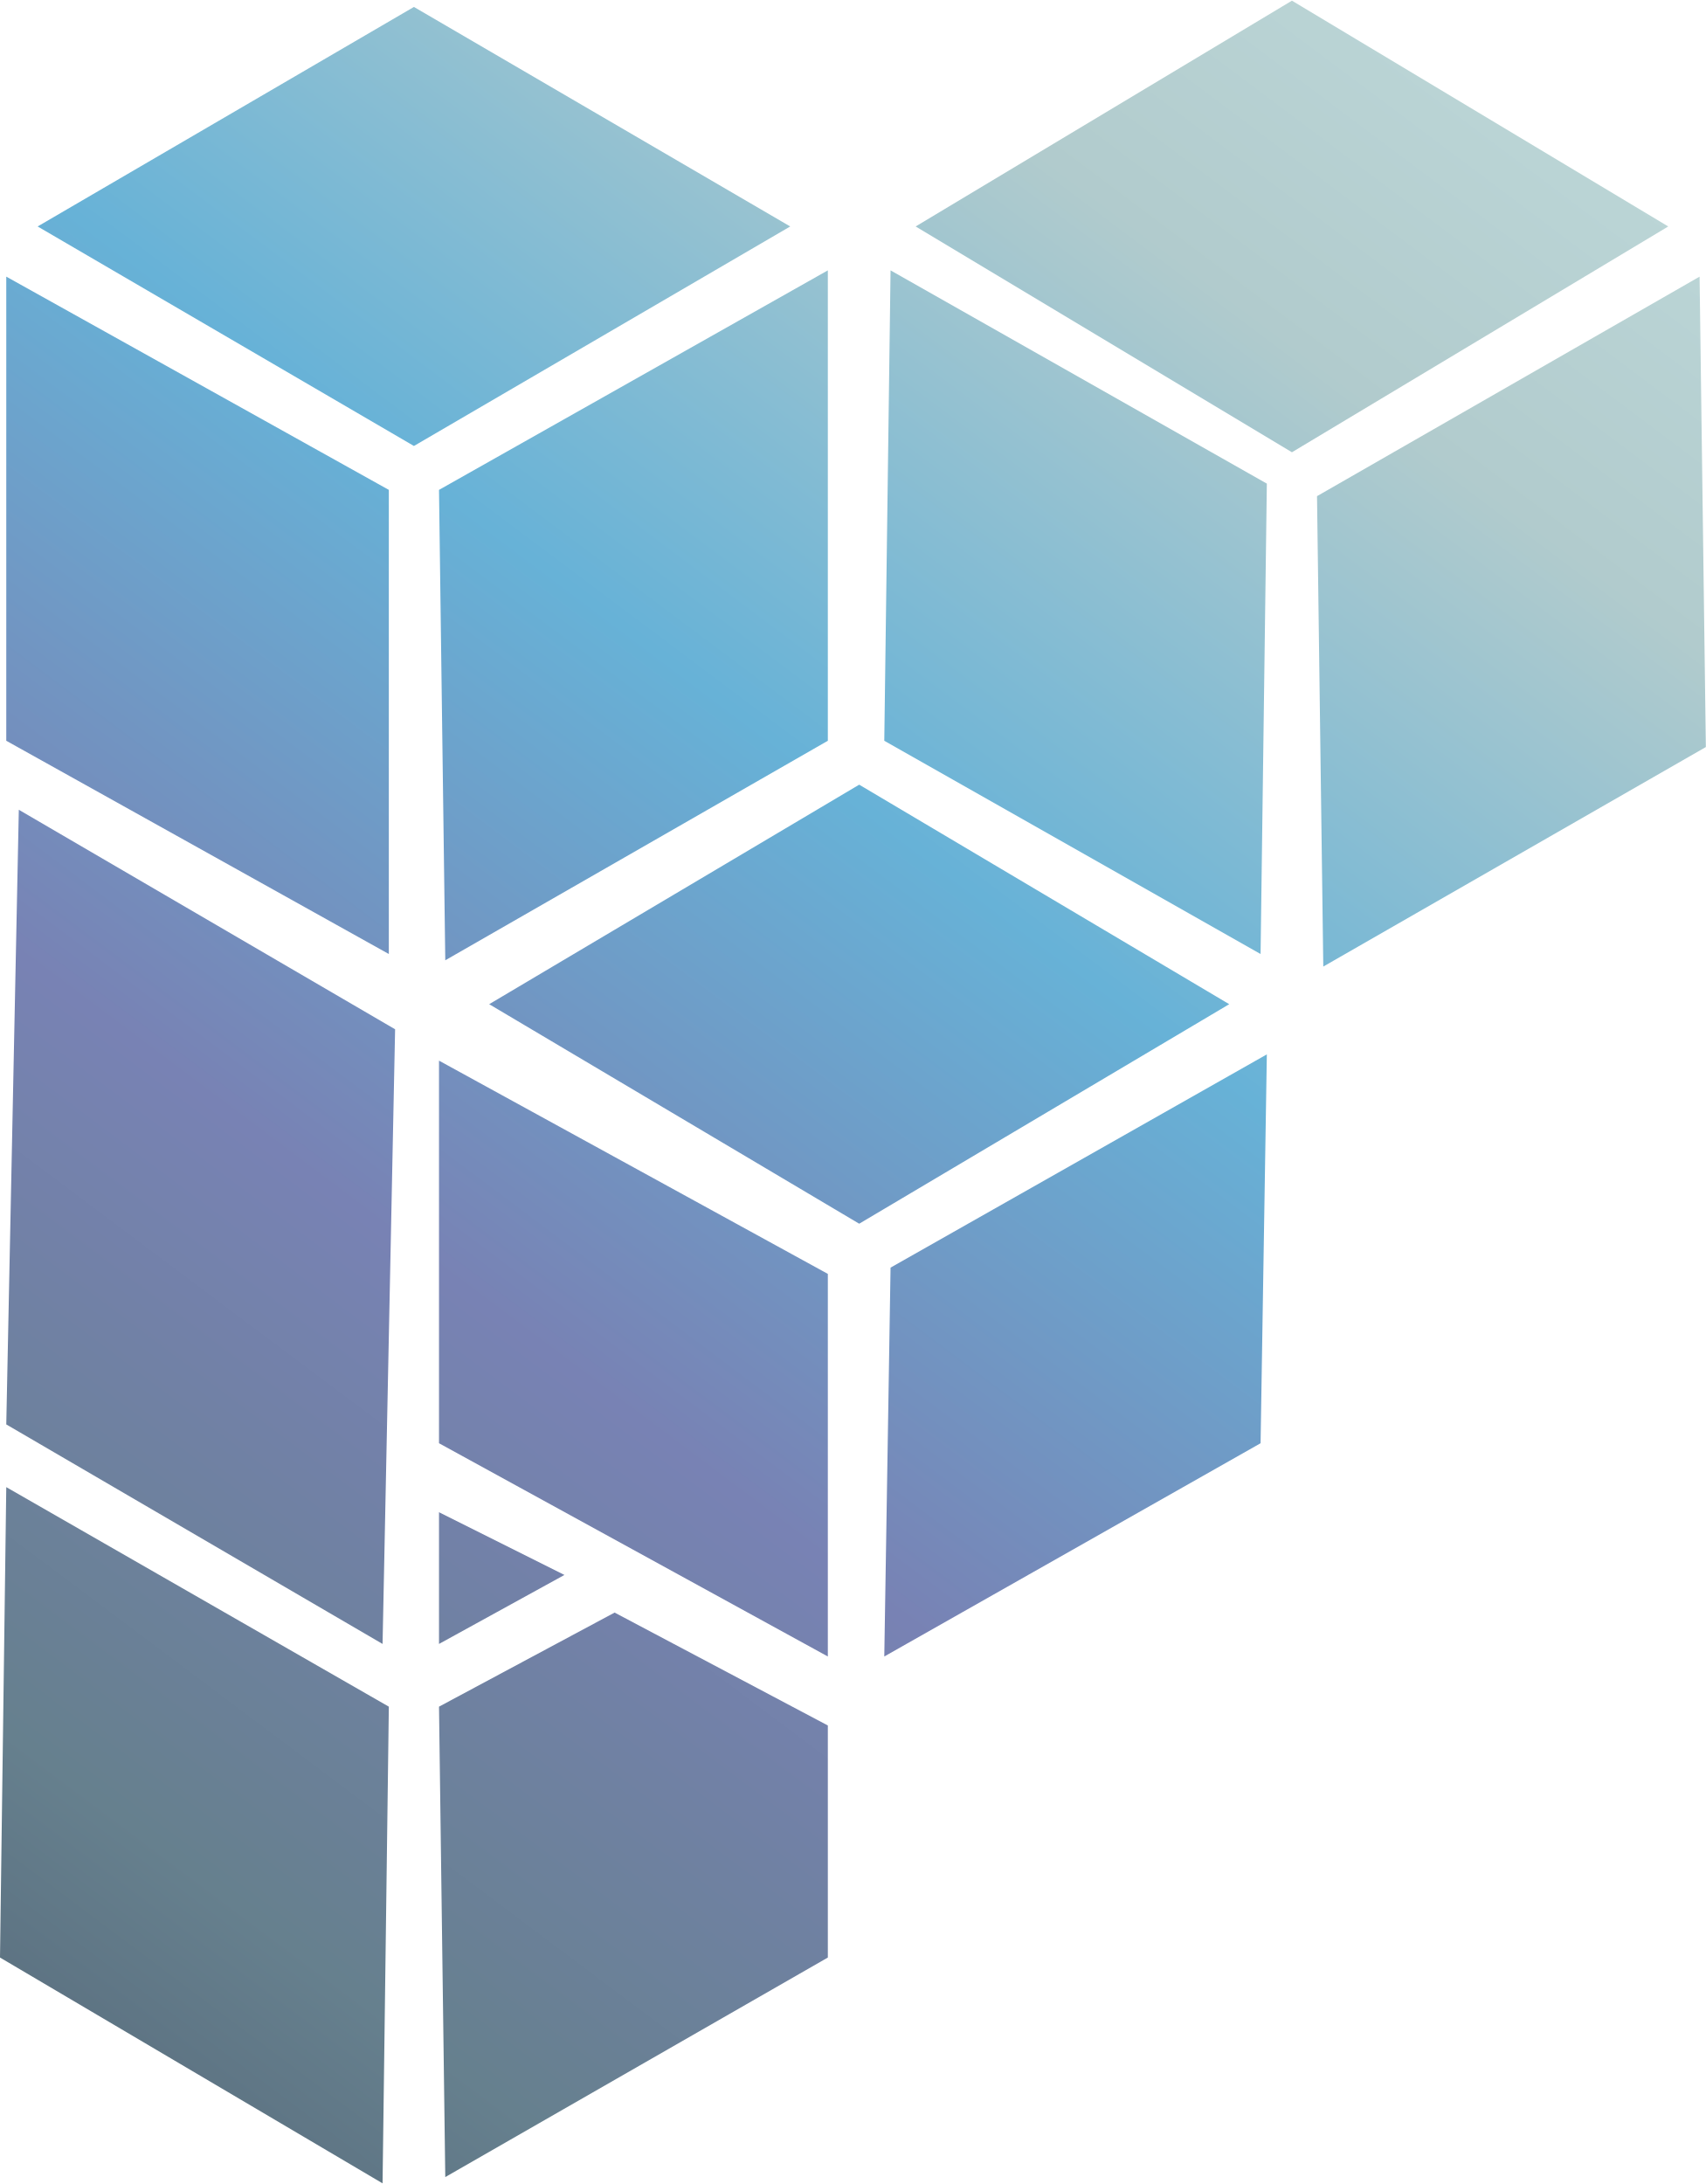
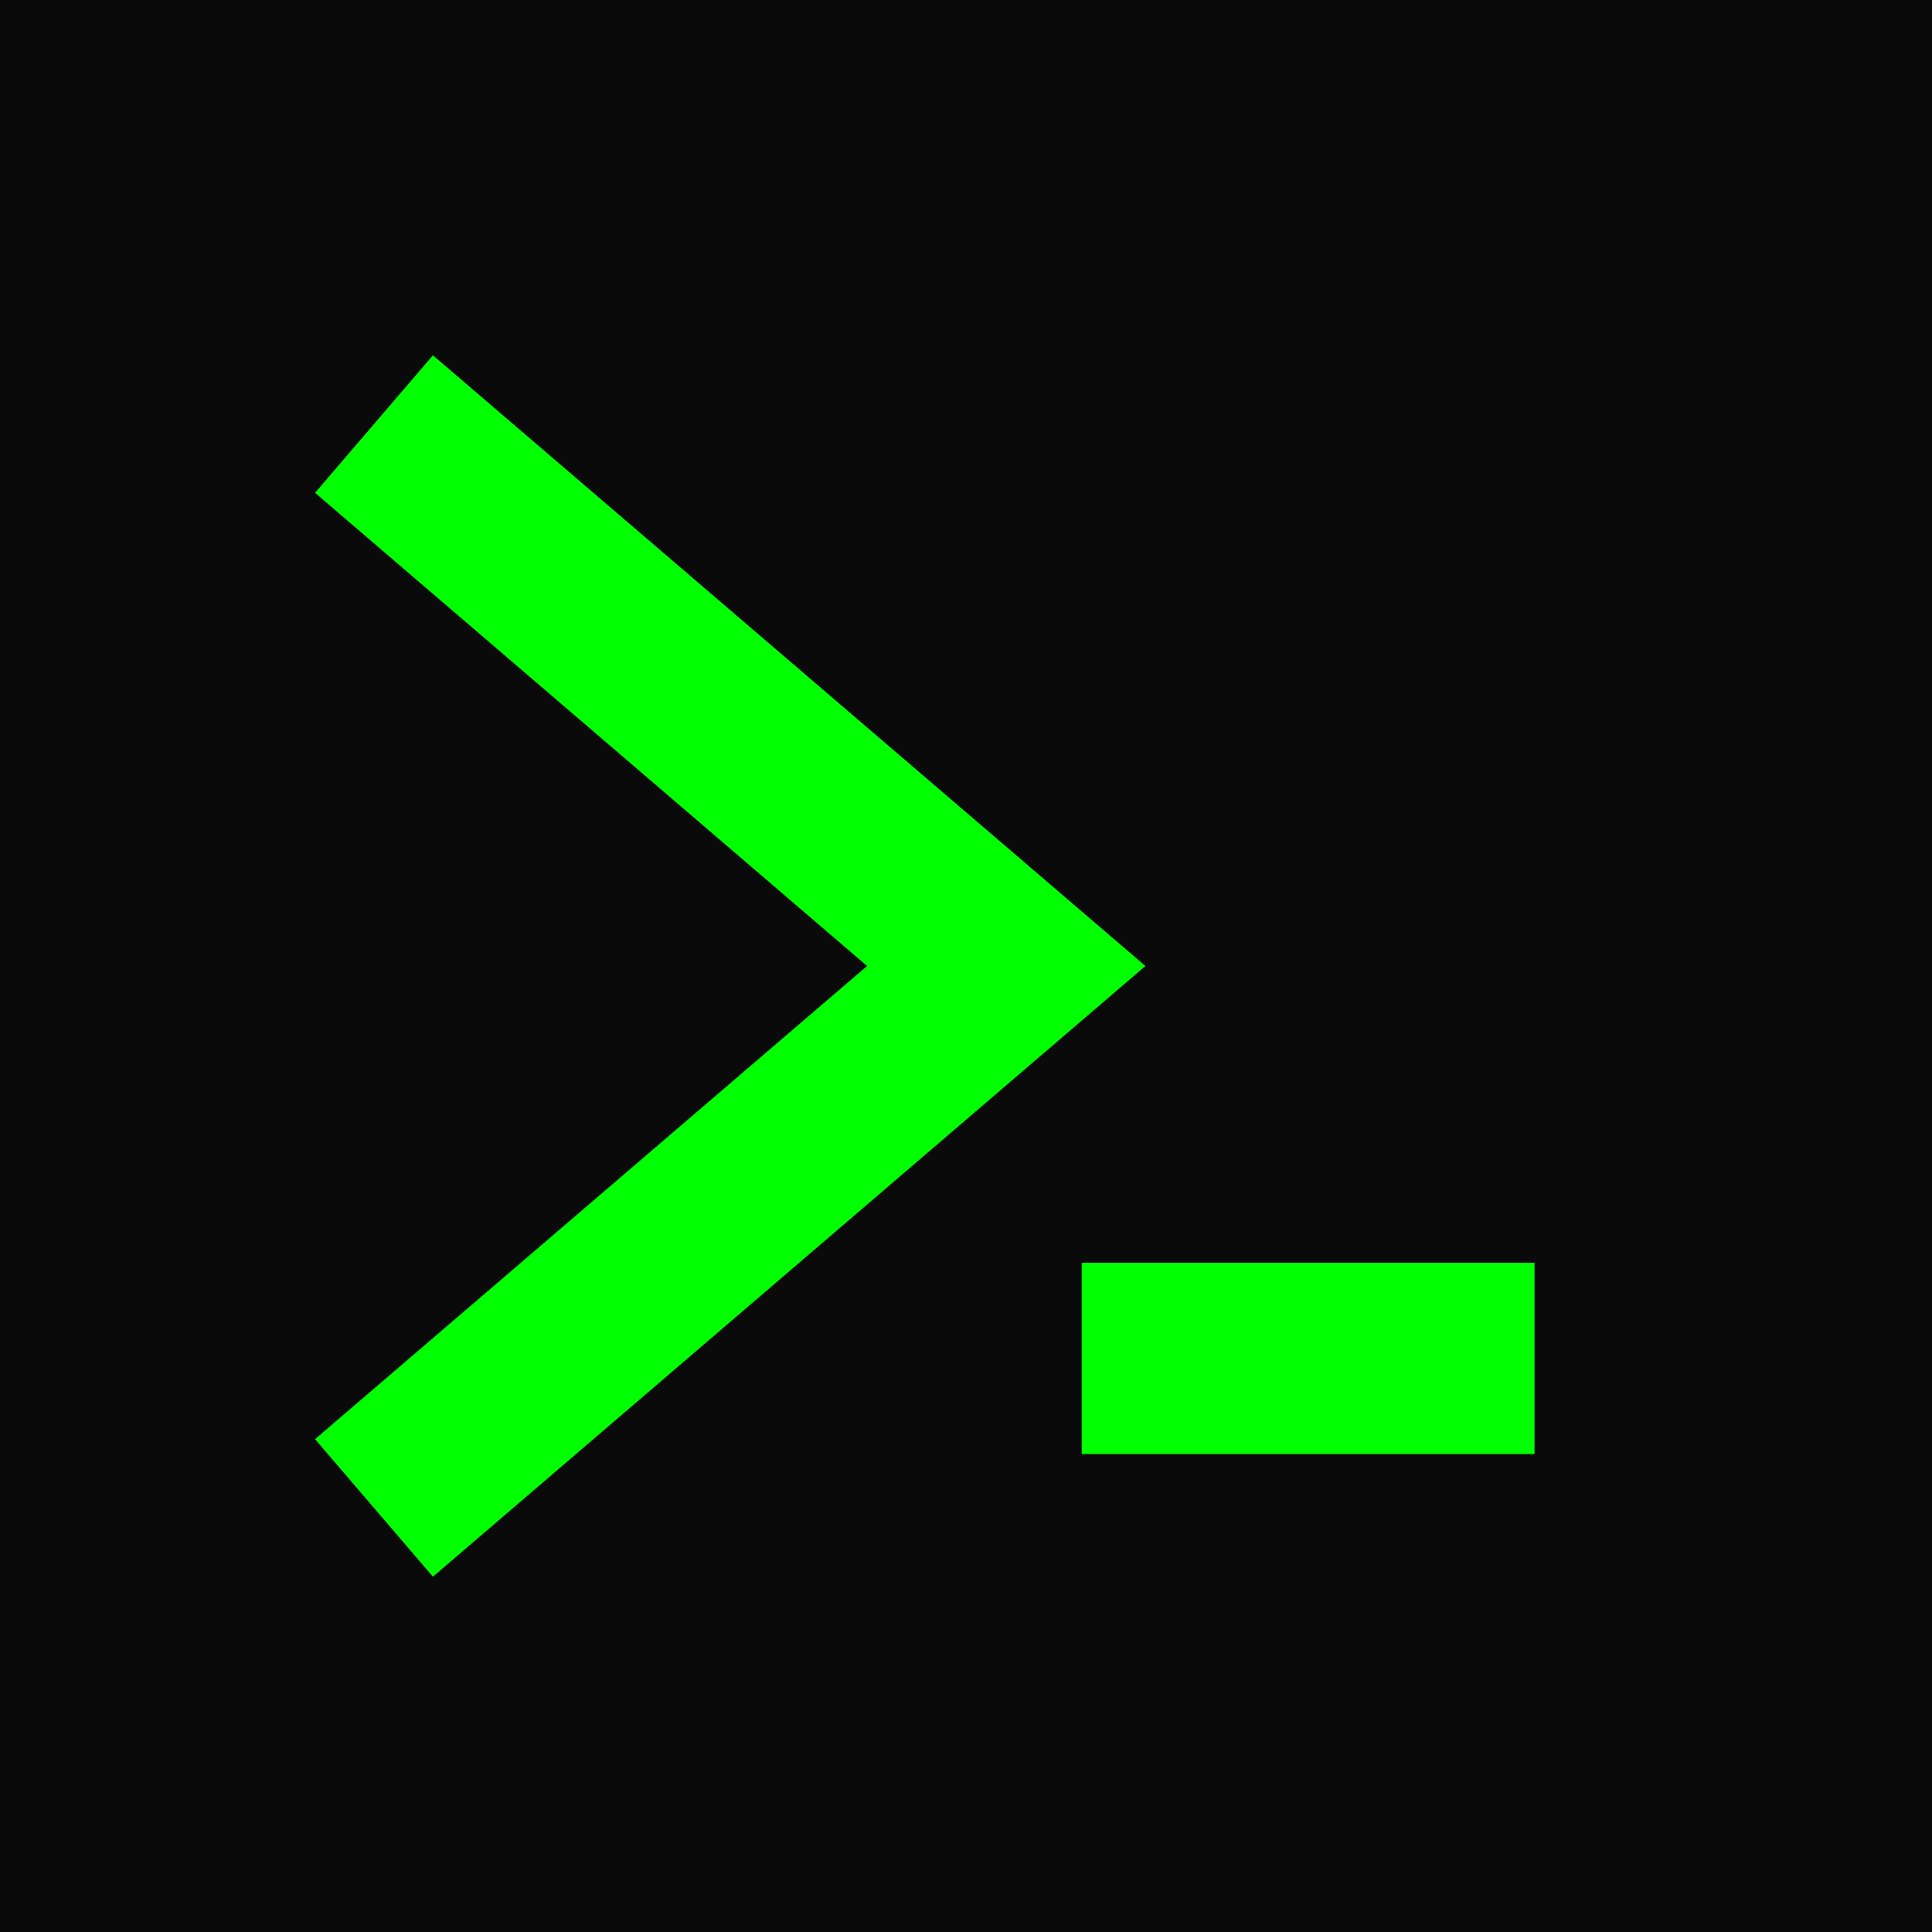
- <svg xmlns="http://www.w3.org/2000/svg" width="207" height="265" viewBox="0 0 272 348">
-   <defs>
-     <linearGradient id="topGradient" gradientUnits="userSpaceOnUse" x1="300" y1="0" x2="0" y2="400">
-       <stop offset="0" stop-color="#c4dede" />
-       <stop offset="0.2" stop-color="#b1cbcd" />
-       <stop offset="0.4" stop-color="#67b2d7" />
-       <stop offset="0.6" stop-color="#7882b4" />
-       <stop offset="0.8" stop-color="#66808e" />
-       <stop offset="1" stop-color="#495669" />
-     </linearGradient>
-   </defs>
-   <path fill="url(#topGradient)" d="M1 237 L62 272 L61 348 L0 312 Z M98 257 L132 275 L132 312 L71 347 L70 272 Z M202 168 L201 230 L141 264 L142 202 Z M70 169 L132 203 L132 264 L70 230 Z M70 241 L90 251 L70 262 Z M3 129 L63 164 L61 262 L1 227 Z M137 125 L196 160 L137 195 L78 160 Z M271 44 L272 119 L211 154 L210 79 Z M132 43 L132 118 L71 153 L70 78 Z M142 43 L202 77 L201 152 L141 118 Z M1 44 L62 78 L62 152 L1 118 Z M206 0 L266 36 L206 72 L146 36 Z M66 1 L126 36 L66 71 L6 36 Z" />
+ <svg xmlns="http://www.w3.org/2000/svg" width="192" height="192" viewBox="0 0 192 192">
+   <rect width="192" height="192" fill="#0A0A0A" />
+   <g stroke="#00FF00" fill="#00FF00">
+     <path d="M44 48 L100 96 L44 144" fill="none" stroke-width="18" stroke-linecap="square" stroke-linejoin="miter" />
+     <rect x="108" y="126" width="44" height="18" />
+   </g>
</svg>
